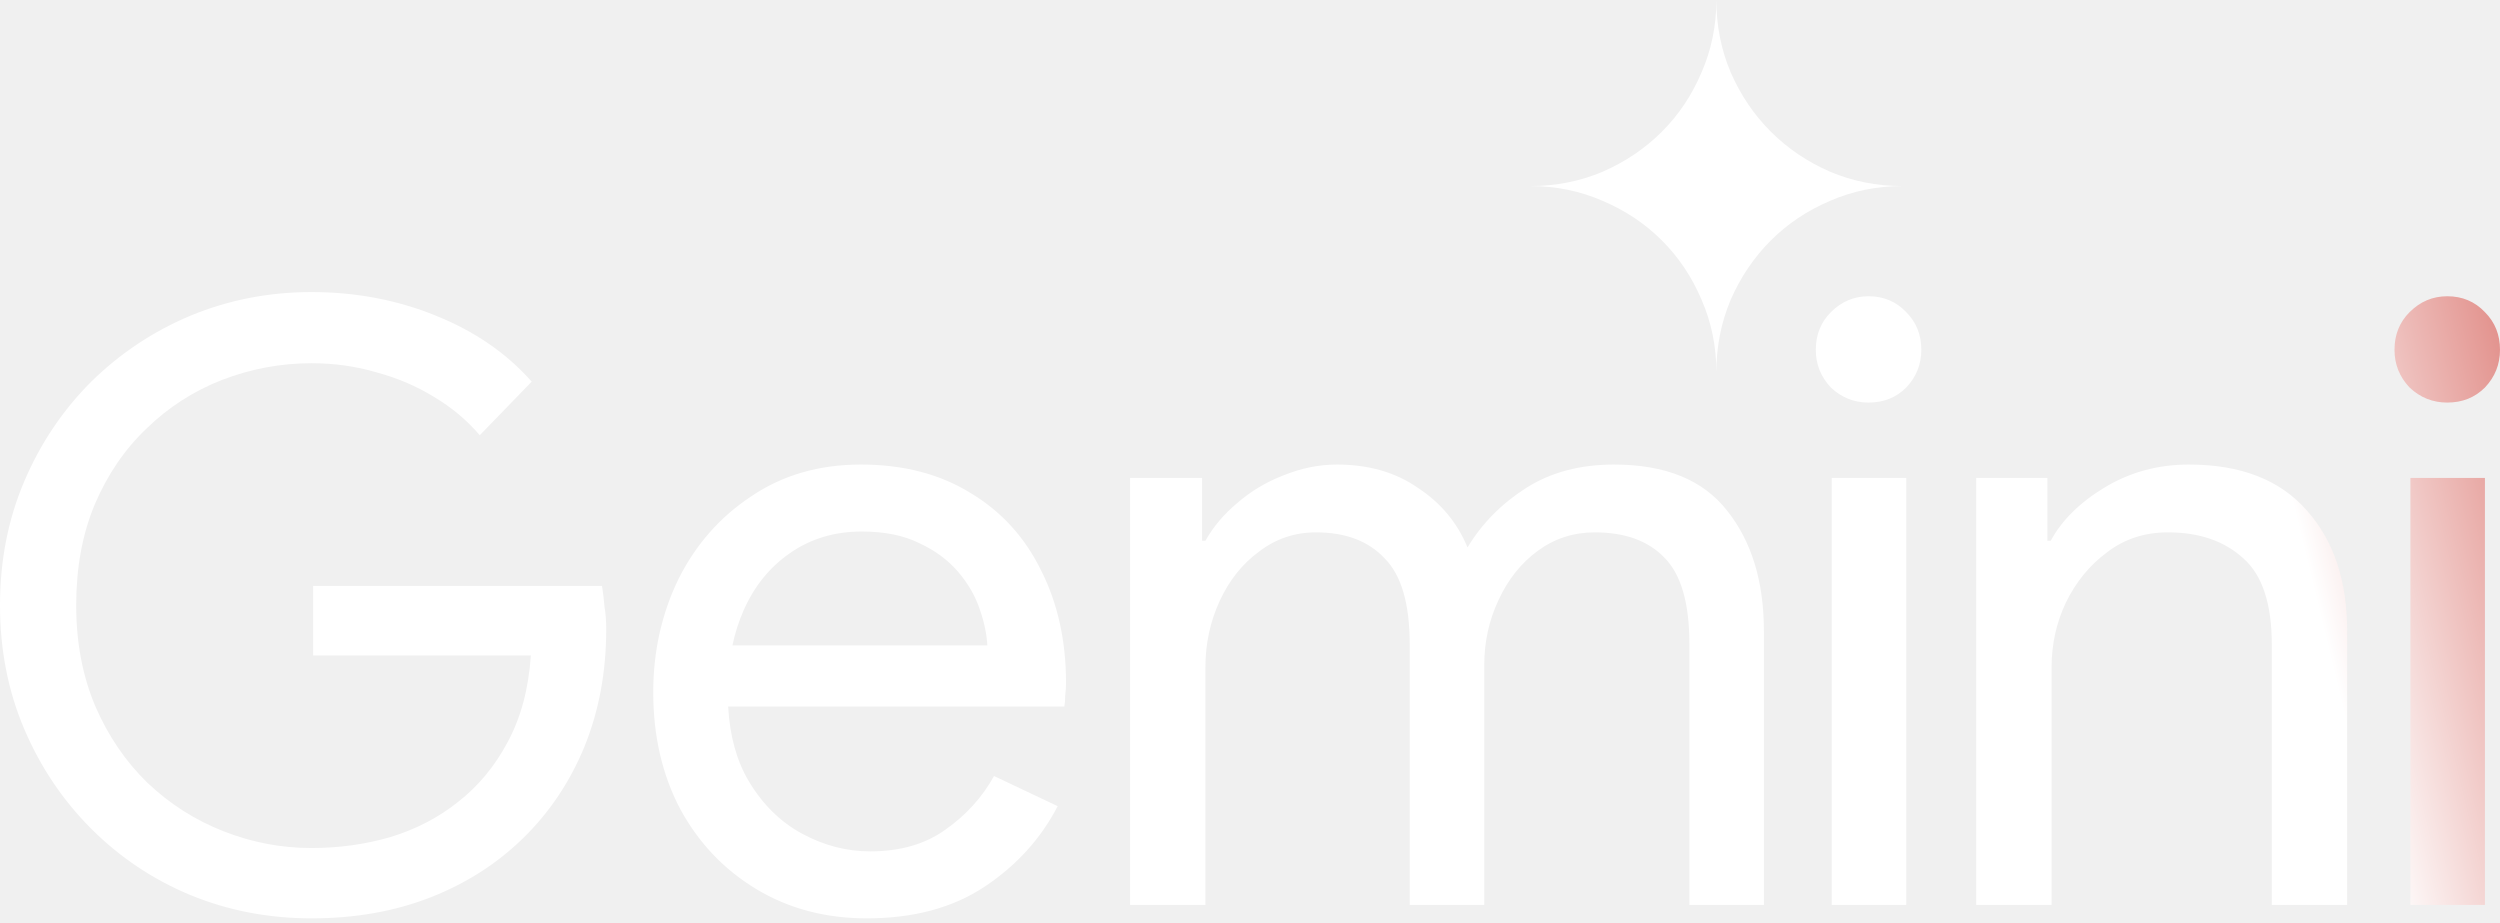
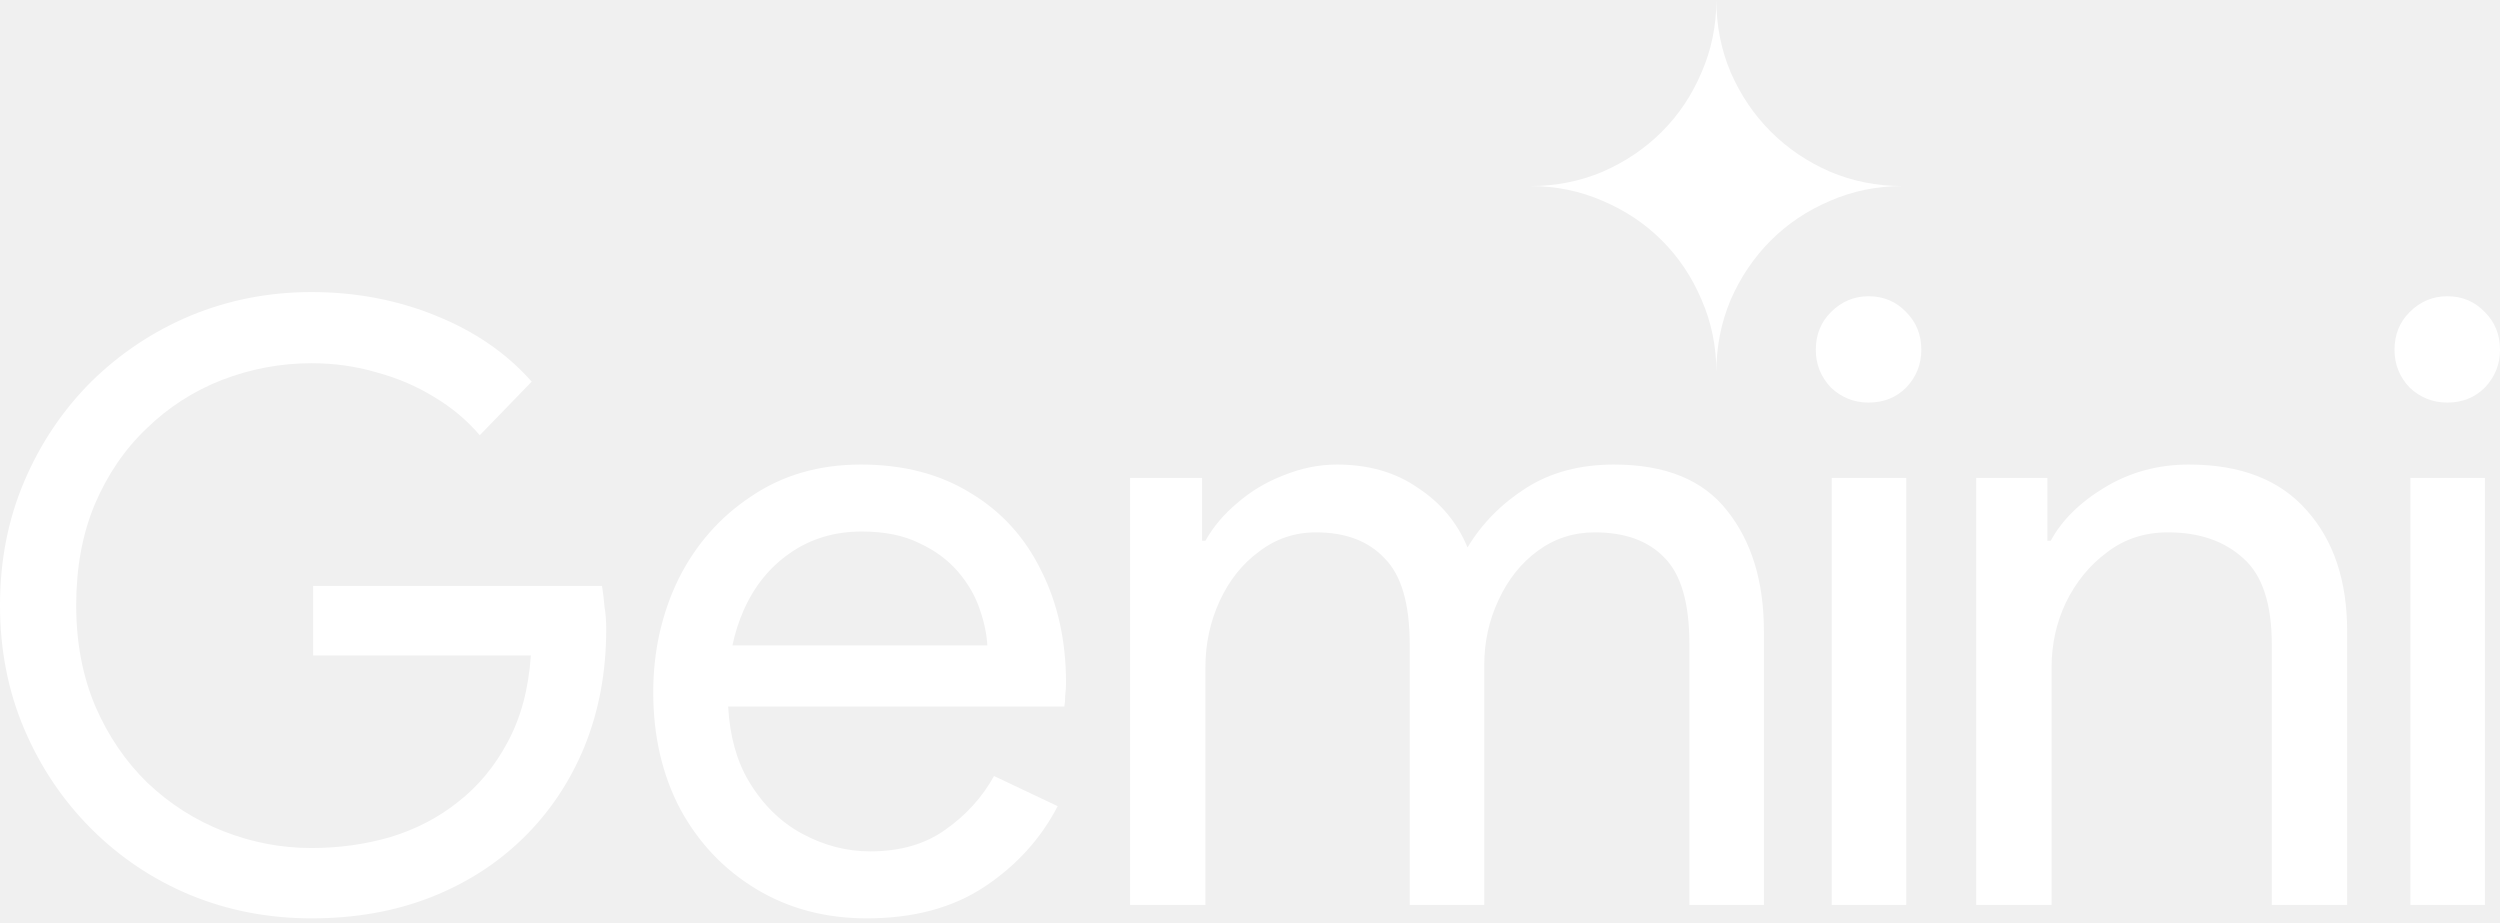
<svg xmlns="http://www.w3.org/2000/svg" width="344" height="127" viewBox="0 0 344 127" fill="none">
  <mask id="mask0_958_15881" style="mask-type:alpha" maskUnits="userSpaceOnUse" x="0" y="0" width="344" height="127">
    <path fill-rule="evenodd" clip-rule="evenodd" d="M234.123 41.22C235.489 44.335 236.172 47.664 236.172 51.206C236.172 47.664 236.833 44.335 238.156 41.22C239.521 38.105 241.356 35.396 243.66 33.092C245.965 30.787 248.674 28.974 251.789 27.651C254.904 26.285 258.233 25.603 261.774 25.603C258.233 25.603 254.904 24.941 251.789 23.619C248.674 22.253 245.965 20.418 243.66 18.114C241.356 15.81 239.521 13.1 238.156 9.985C236.833 6.87 236.172 3.542 236.172 0C236.172 3.542 235.489 6.87 234.123 9.985C232.801 13.1 230.987 15.81 228.683 18.114C226.379 20.418 223.669 22.253 220.554 23.619C217.439 24.941 214.111 25.603 210.569 25.603C214.111 25.603 217.439 26.285 220.554 27.651C223.669 28.974 226.379 30.787 228.683 33.092C230.987 35.396 232.801 38.105 234.123 41.22ZM26.153 123.14C31.376 125.291 36.945 126.366 42.859 126.366C48.85 126.366 54.303 125.406 59.219 123.486C64.135 121.566 68.398 118.839 72.008 115.306C75.618 111.773 78.421 107.587 80.418 102.748C82.415 97.832 83.414 92.456 83.414 86.618V86.503C83.414 85.428 83.337 84.429 83.183 83.507C83.107 82.586 82.991 81.626 82.838 80.627H43.09V90.19H73.045C72.737 94.798 71.662 98.792 69.819 102.172C68.052 105.475 65.786 108.201 63.021 110.352C60.333 112.502 57.222 114.115 53.689 115.191C50.233 116.189 46.623 116.689 42.859 116.689C38.711 116.689 34.679 115.92 30.762 114.384C26.845 112.848 23.35 110.621 20.277 107.702C17.282 104.783 14.901 101.288 13.134 97.218C11.368 93.07 10.484 88.423 10.484 83.277C10.484 78.131 11.329 73.522 13.019 69.451C14.786 65.304 17.167 61.809 20.162 58.967C23.158 56.048 26.614 53.821 30.531 52.285C34.525 50.749 38.635 49.98 42.859 49.98C46.008 49.98 49.004 50.403 51.846 51.248C54.688 52.016 57.299 53.13 59.68 54.589C62.138 56.048 64.25 57.815 66.017 59.889L73.16 52.515C69.704 48.598 65.287 45.564 59.91 43.413C54.611 41.263 48.927 40.188 42.859 40.188C37.022 40.188 31.491 41.263 26.268 43.413C21.122 45.564 16.552 48.598 12.558 52.515C8.641 56.432 5.569 61.002 3.341 66.225C1.114 71.448 0 77.132 0 83.277C0 89.422 1.114 95.105 3.341 100.328C5.569 105.551 8.641 110.121 12.558 114.039C16.475 117.956 21.007 120.99 26.153 123.14ZM104.058 122.334C108.512 125.022 113.582 126.366 119.266 126.366C125.717 126.366 131.132 124.907 135.511 121.988C139.889 119.07 143.23 115.383 145.534 110.928L136.778 106.78C135.165 109.699 132.937 112.157 130.096 114.154C127.33 116.151 123.874 117.149 119.726 117.149C116.5 117.149 113.39 116.343 110.394 114.73C107.399 113.117 104.941 110.697 103.021 107.472C101.362 104.684 100.419 101.266 100.194 97.218H146.456C146.533 96.834 146.571 96.334 146.571 95.72C146.648 95.105 146.686 94.529 146.686 93.992C146.686 88.154 145.534 82.97 143.23 78.438C141.002 73.906 137.776 70.373 133.552 67.838C129.327 65.227 124.297 63.921 118.459 63.921C112.698 63.921 107.668 65.381 103.366 68.299C99.065 71.141 95.724 74.943 93.343 79.705C91.038 84.467 89.886 89.652 89.886 95.259C89.886 101.25 91.115 106.588 93.573 111.274C96.108 115.959 99.603 119.646 104.058 122.334ZM100.781 88.807C101.143 87.097 101.66 85.484 102.329 83.968C103.789 80.665 105.901 78.054 108.666 76.134C111.508 74.137 114.811 73.138 118.574 73.138C121.723 73.138 124.373 73.676 126.524 74.751C128.675 75.75 130.441 77.055 131.824 78.668C133.206 80.281 134.205 82.01 134.819 83.853C135.434 85.62 135.779 87.271 135.856 88.807H100.781ZM155.497 65.765V124.523H165.866V91.803C165.866 88.577 166.519 85.543 167.825 82.701C169.131 79.859 170.936 77.593 173.24 75.903C175.544 74.137 178.156 73.253 181.074 73.253C185.145 73.253 188.294 74.444 190.522 76.825C192.826 79.129 193.978 83.085 193.978 88.692V124.523H204.232V91.572C204.232 88.346 204.885 85.351 206.191 82.586C207.496 79.744 209.301 77.478 211.606 75.788C213.91 74.098 216.521 73.253 219.44 73.253C223.588 73.253 226.775 74.406 229.003 76.71C231.307 79.014 232.459 82.97 232.459 88.577V124.523H242.713V86.849C242.713 80.013 241.023 74.482 237.644 70.258C234.341 66.034 229.156 63.921 222.09 63.921C217.405 63.921 213.372 64.996 209.993 67.147C206.613 69.298 203.925 72.025 201.928 75.327C200.545 71.948 198.279 69.221 195.13 67.147C192.058 64.996 188.333 63.921 183.955 63.921C181.497 63.921 179.039 64.421 176.581 65.419C174.2 66.341 172.088 67.608 170.244 69.221C168.401 70.757 166.942 72.485 165.866 74.406H165.405V65.765H155.497ZM252.045 65.765V124.523H262.299V65.765H252.045ZM251.93 53.322C253.389 54.704 255.118 55.395 257.115 55.395C259.188 55.395 260.917 54.704 262.299 53.322C263.682 51.862 264.373 50.134 264.373 48.137C264.373 46.063 263.682 44.335 262.299 42.953C260.917 41.493 259.188 40.764 257.115 40.764C255.118 40.764 253.389 41.493 251.93 42.953C250.547 44.335 249.856 46.063 249.856 48.137C249.856 50.134 250.547 51.862 251.93 53.322ZM271.929 65.765V124.523H282.298V91.803C282.298 88.653 282.951 85.696 284.257 82.931C285.64 80.089 287.521 77.785 289.902 76.019C292.283 74.175 295.087 73.253 298.313 73.253C302.614 73.253 306.071 74.444 308.682 76.825C311.293 79.129 312.599 83.085 312.599 88.692V124.523H322.968V86.849C322.968 79.936 321.125 74.406 317.438 70.258C313.751 66.034 308.336 63.921 301.193 63.921C296.969 63.921 293.128 64.958 289.672 67.032C286.216 69.106 283.719 71.564 282.183 74.406H281.722V65.765H271.929ZM331.672 65.765V124.523H341.926V65.765H331.672ZM331.557 53.322C333.016 54.704 334.745 55.395 336.742 55.395C338.815 55.395 340.544 54.704 341.926 53.322C343.309 51.862 344 50.134 344 48.137C344 46.063 343.309 44.335 341.926 42.953C340.544 41.493 338.815 40.764 336.742 40.764C334.745 40.764 333.016 41.493 331.557 42.953C330.175 44.335 329.483 46.063 329.483 48.137C329.483 50.134 330.175 51.862 331.557 53.322Z" fill="white" />
  </mask>
  <g mask="url(#mask0_958_15881)">
    <rect x="-158.25" y="-455.443" width="832.09" height="685.324" fill="url(#paint0_linear_958_15881)" />
  </g>
  <defs>
    <linearGradient id="paint0_linear_958_15881" x1="-57.405" y1="130.441" x2="354.97" y2="30.369" gradientUnits="userSpaceOnUse">
      <stop stop-color="#FFFFFF" />
      <stop offset="0.524" stop-color="#FFFFFF" />
      <stop offset="0.781" stop-color="#FFFFFF" />
      <stop offset="0.888" stop-color="#FFFFFF" />
-       <stop offset="1" stop-color="#D6645D" />
+       <stop offset="1" stop-color="#FFFFFF" />
    </linearGradient>
  </defs>
</svg>
